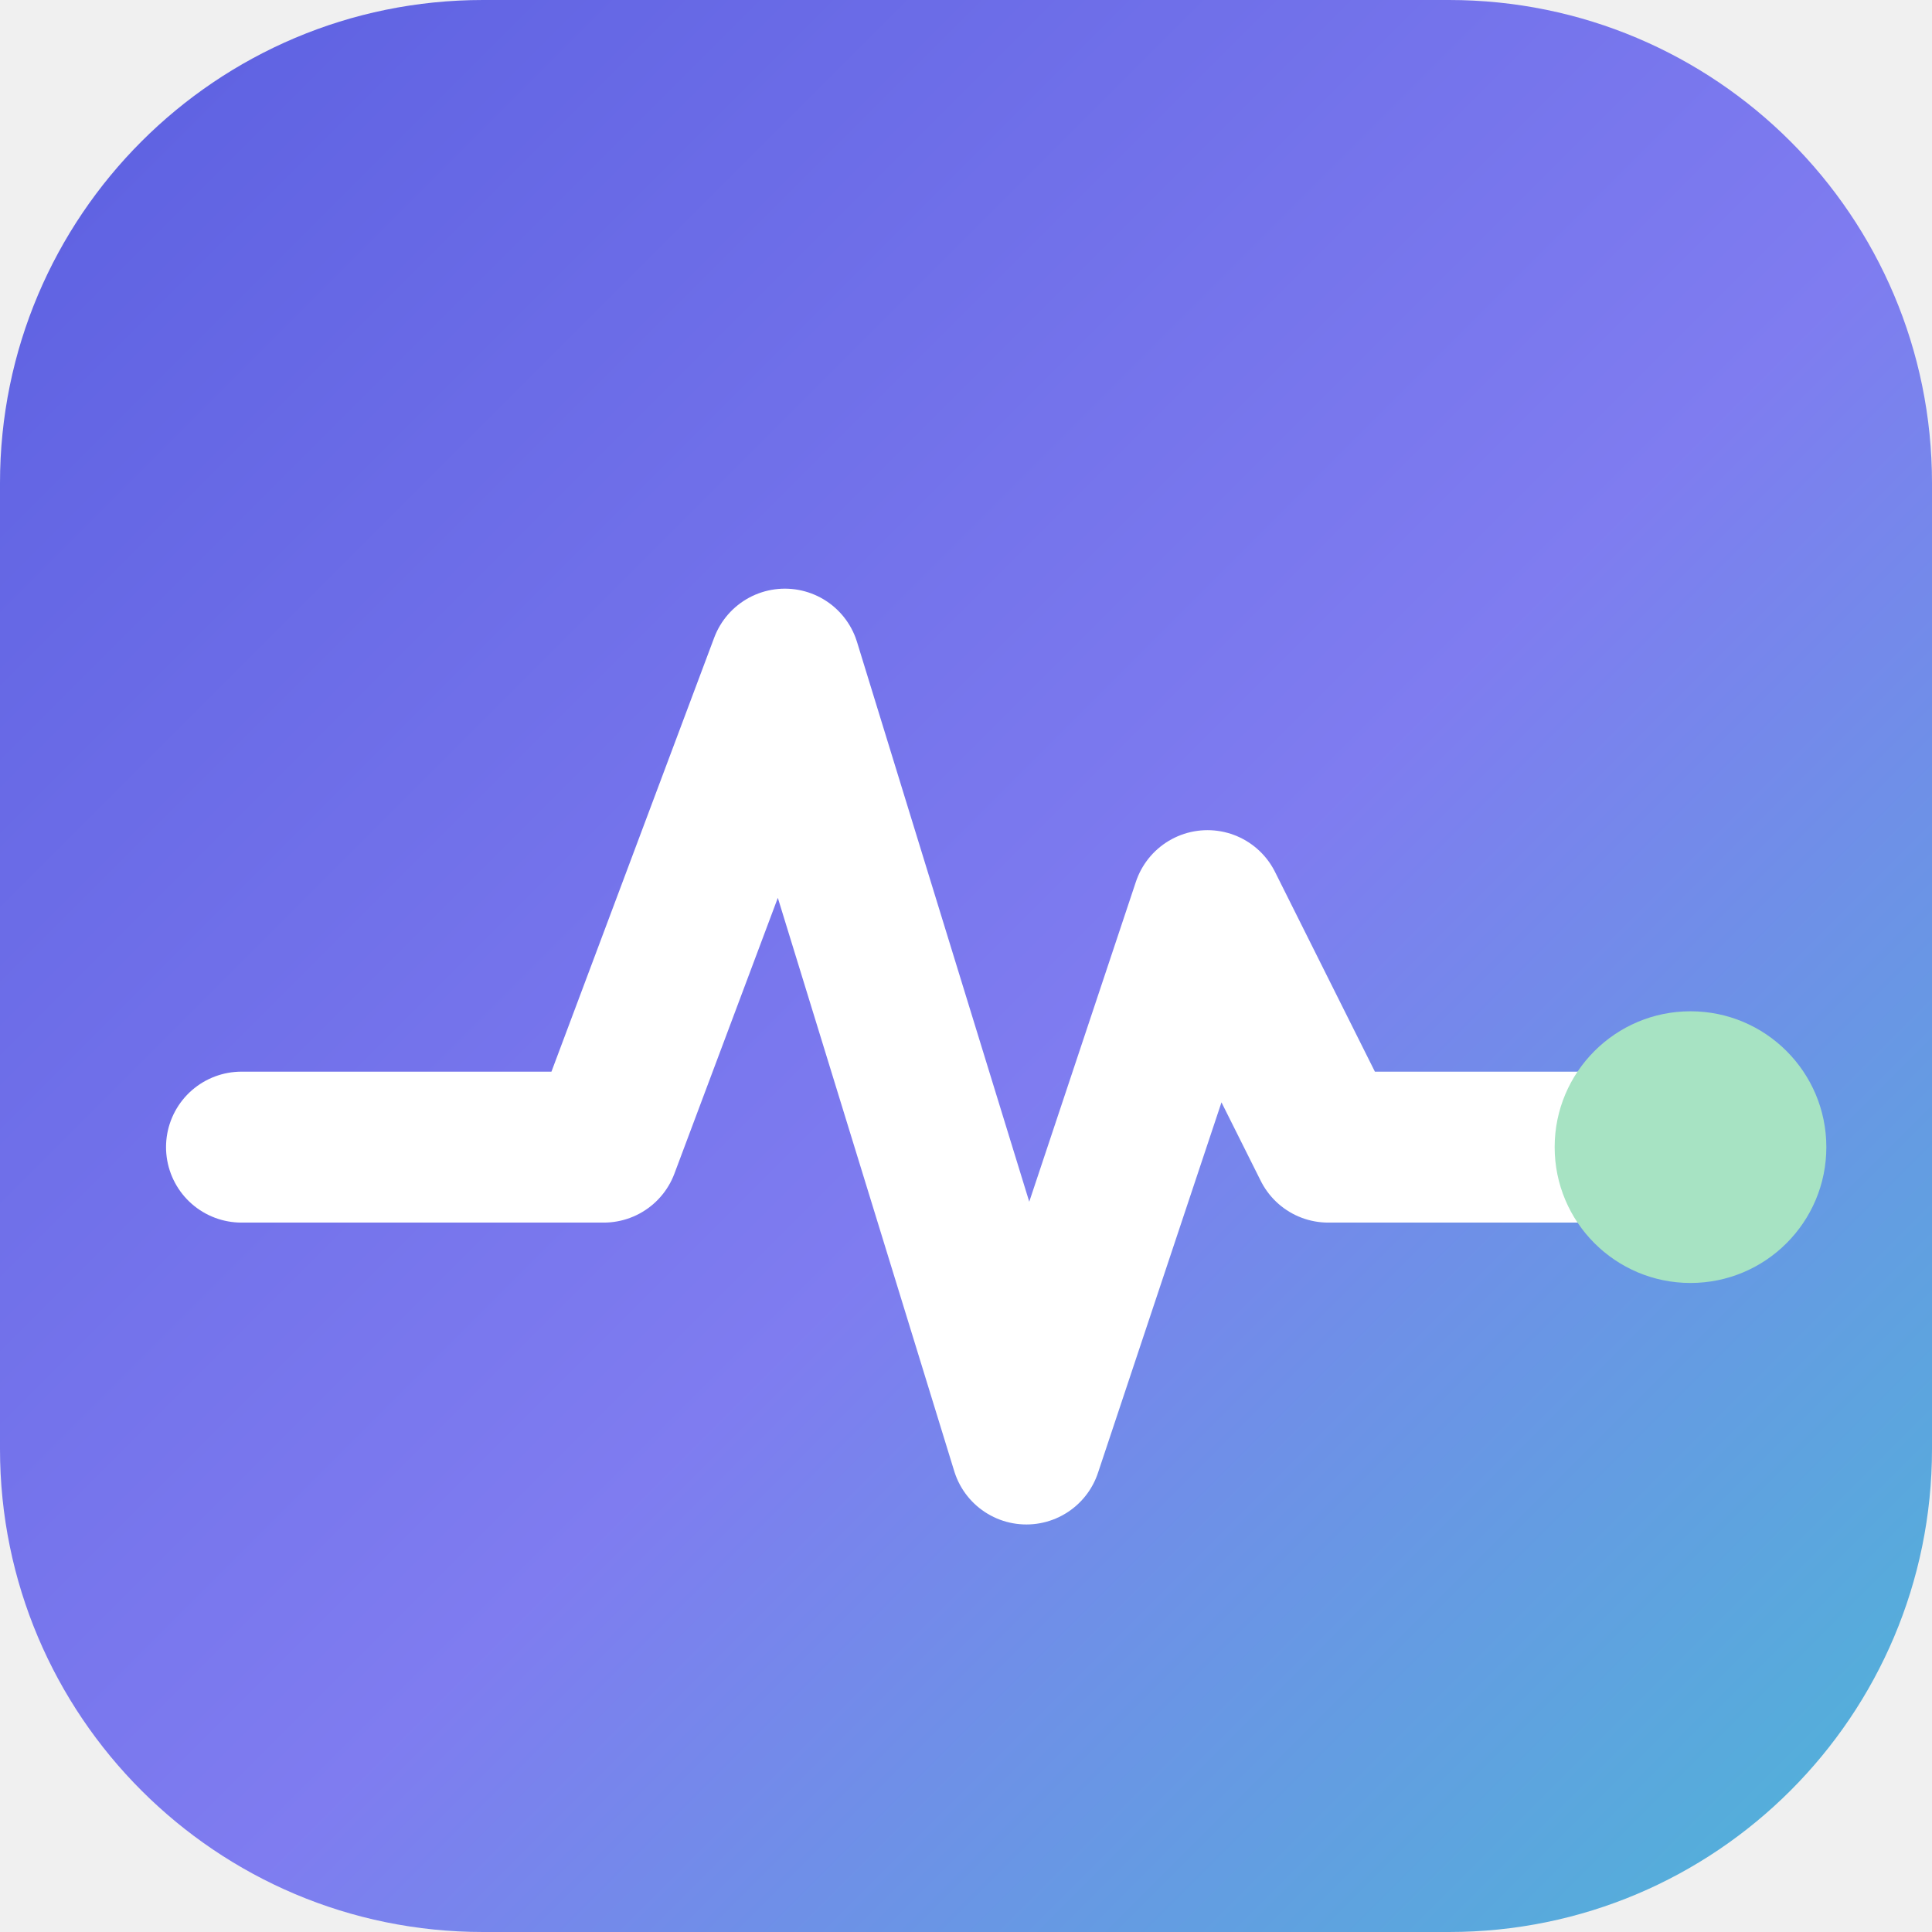
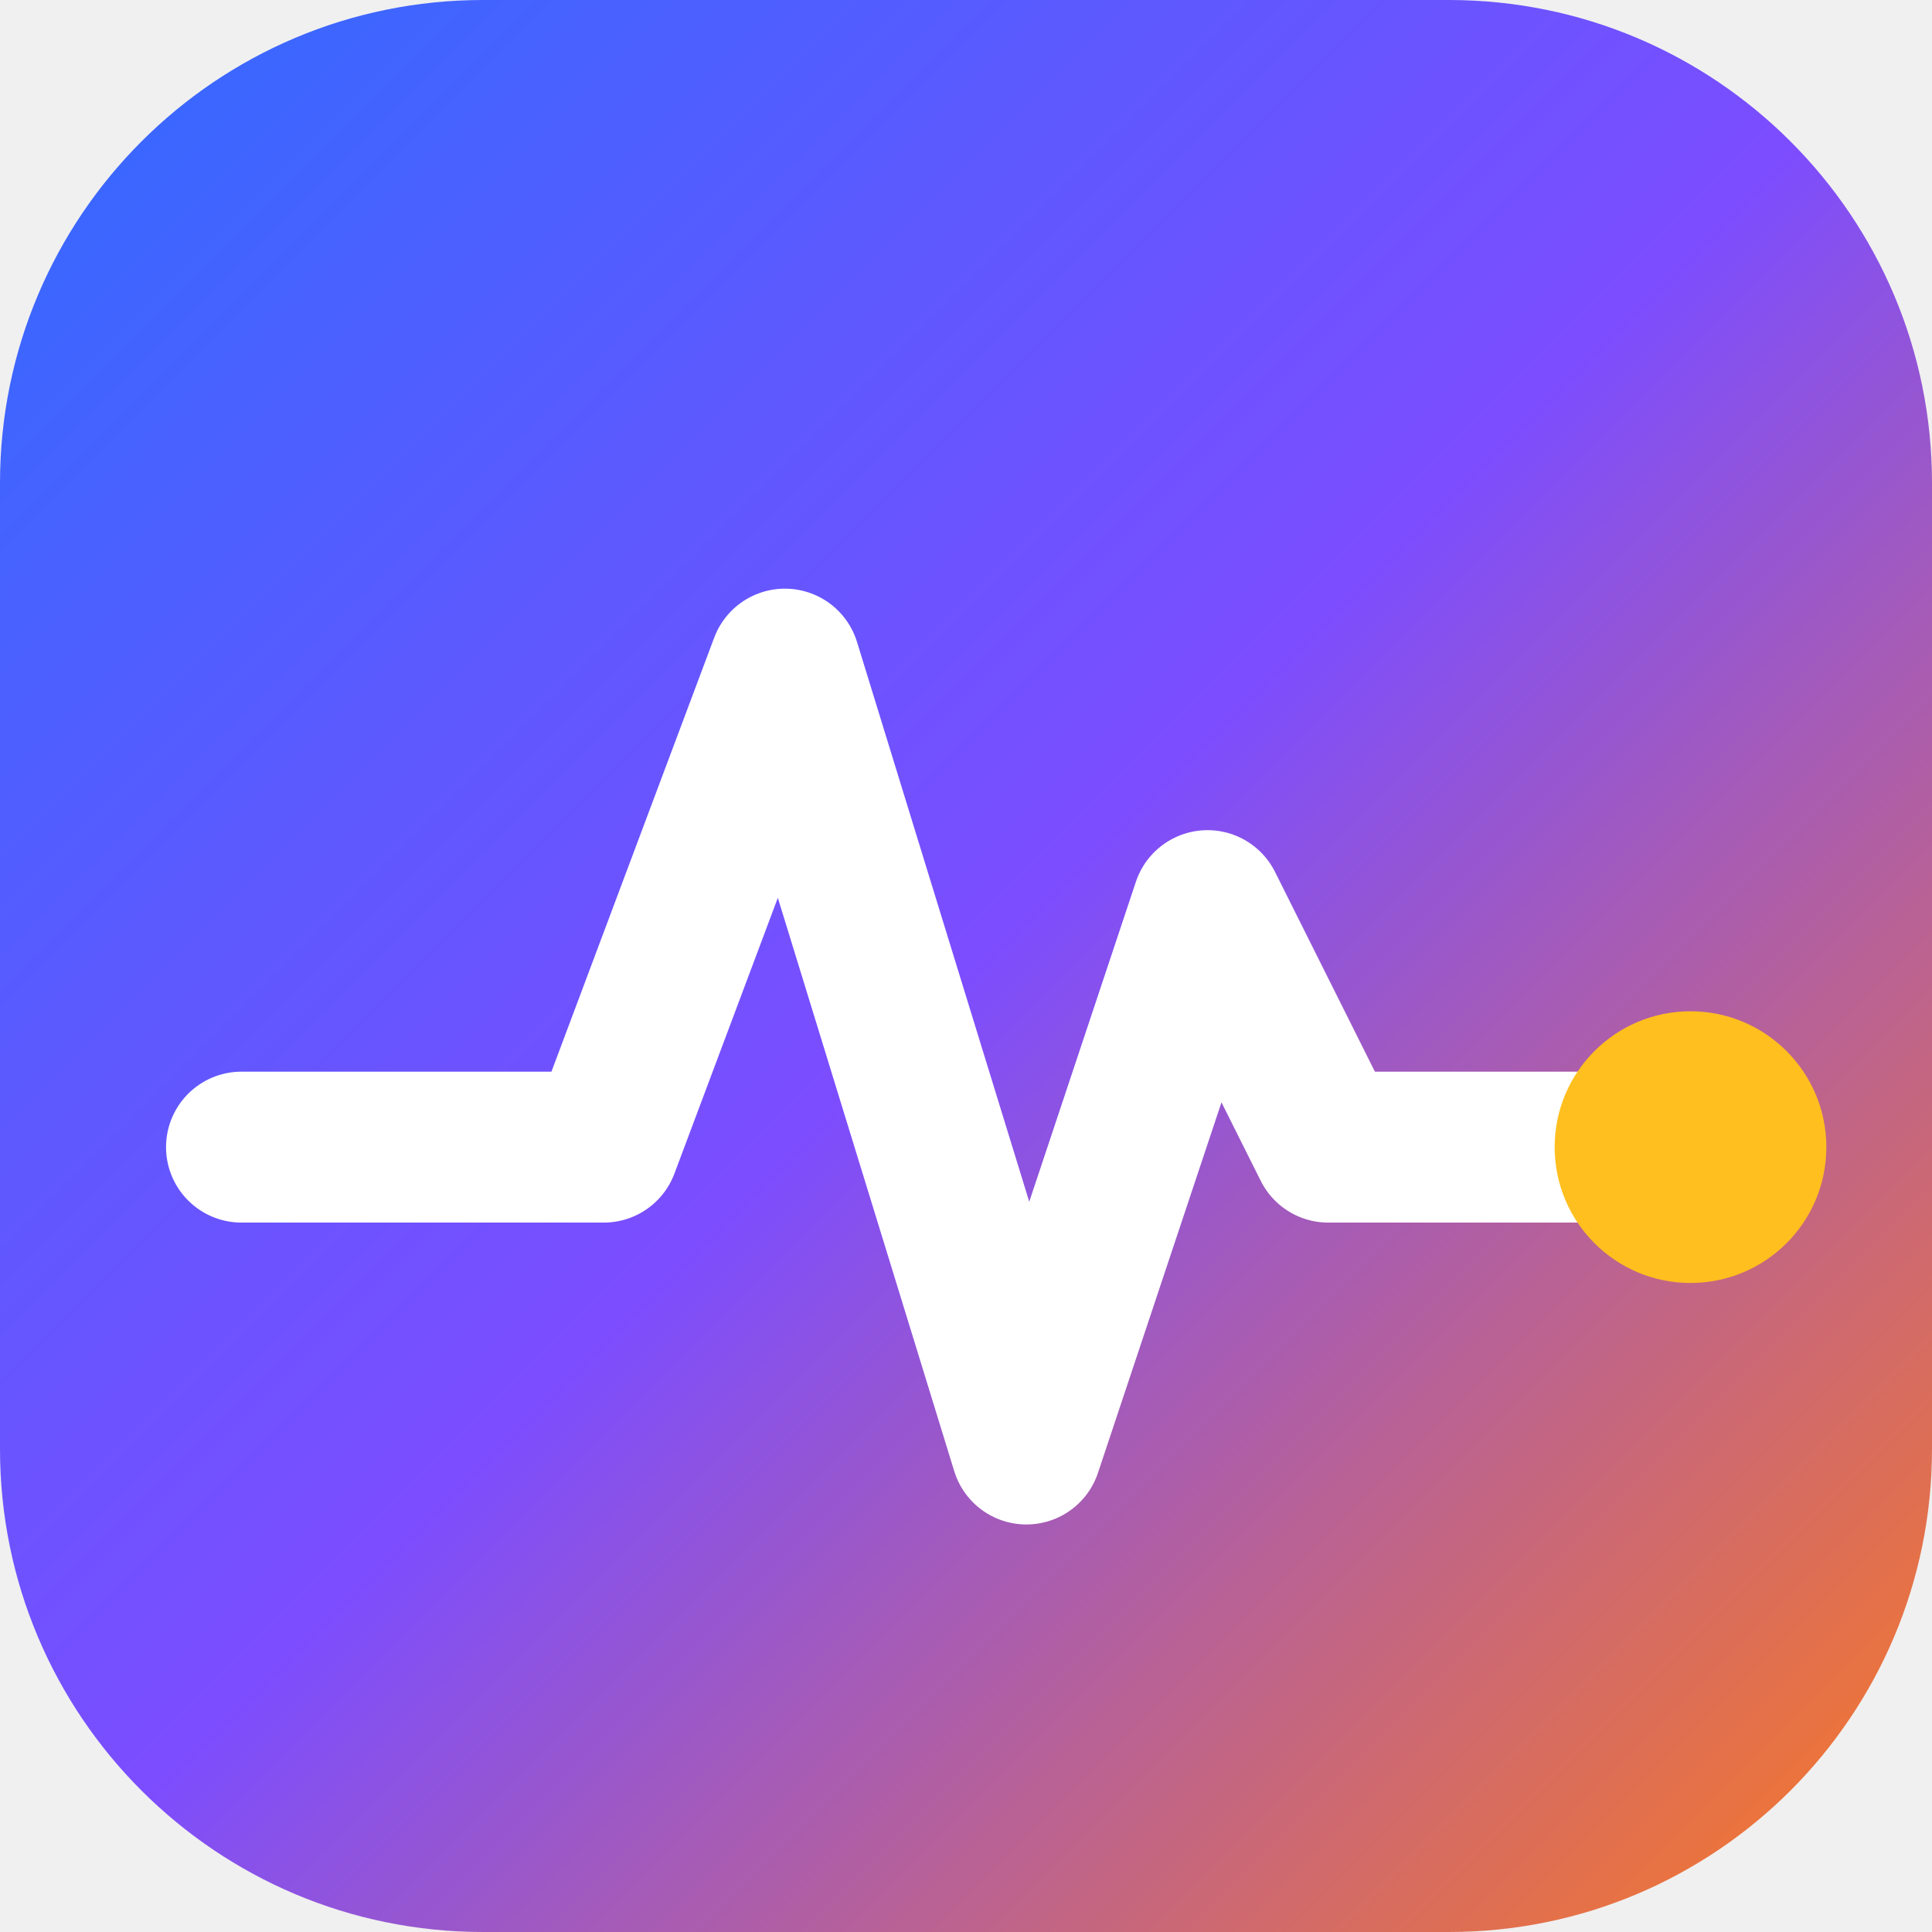
<svg xmlns="http://www.w3.org/2000/svg" viewBox="0 0 64 64">
  <defs>
    <linearGradient id="g" x1="0" y1="0" x2="1" y2="1">
-       <stop offset="0" stop-color="#5b5fe0" />
-       <stop offset=".55" stop-color="#7f7cf0" />
-       <stop offset="1" stop-color="#4cb8d6" />
+       <stop offset="0" stop-color="#2f6bff" />
+       <stop offset=".5" stop-color="#7c4dff" />
+       <stop offset="1" stop-color="#ff7a1a" />
    </linearGradient>
  </defs>
  <rect width="64" height="64" rx="16" fill="url(#g)" />
  <path d="M8 38 L20 38 L26 22 L34 48 L40 30 L44 38 L56 38" fill="none" stroke="#fff" stroke-width="5" stroke-linecap="round" stroke-linejoin="round" />
-   <circle cx="56" cy="38" r="4.5" fill="#a7e3c3" />
+   <circle cx="56" cy="38" r="4.5" fill="#ffbf1f" />
</svg>
